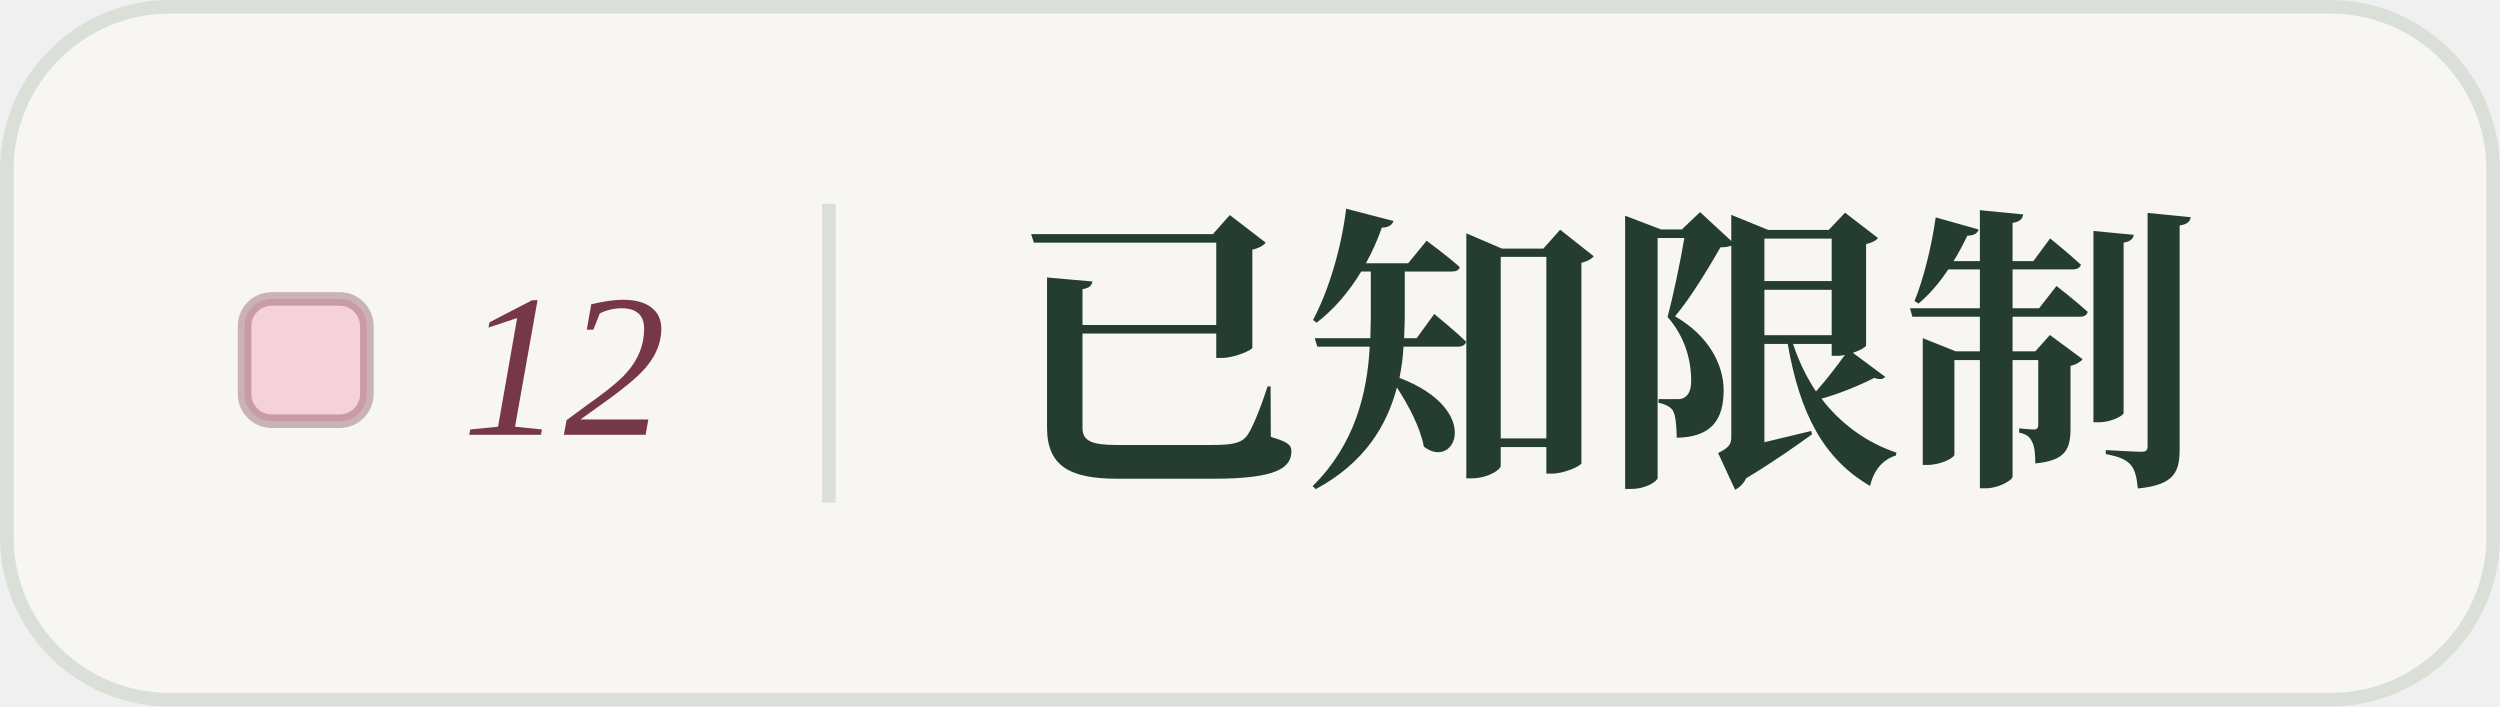
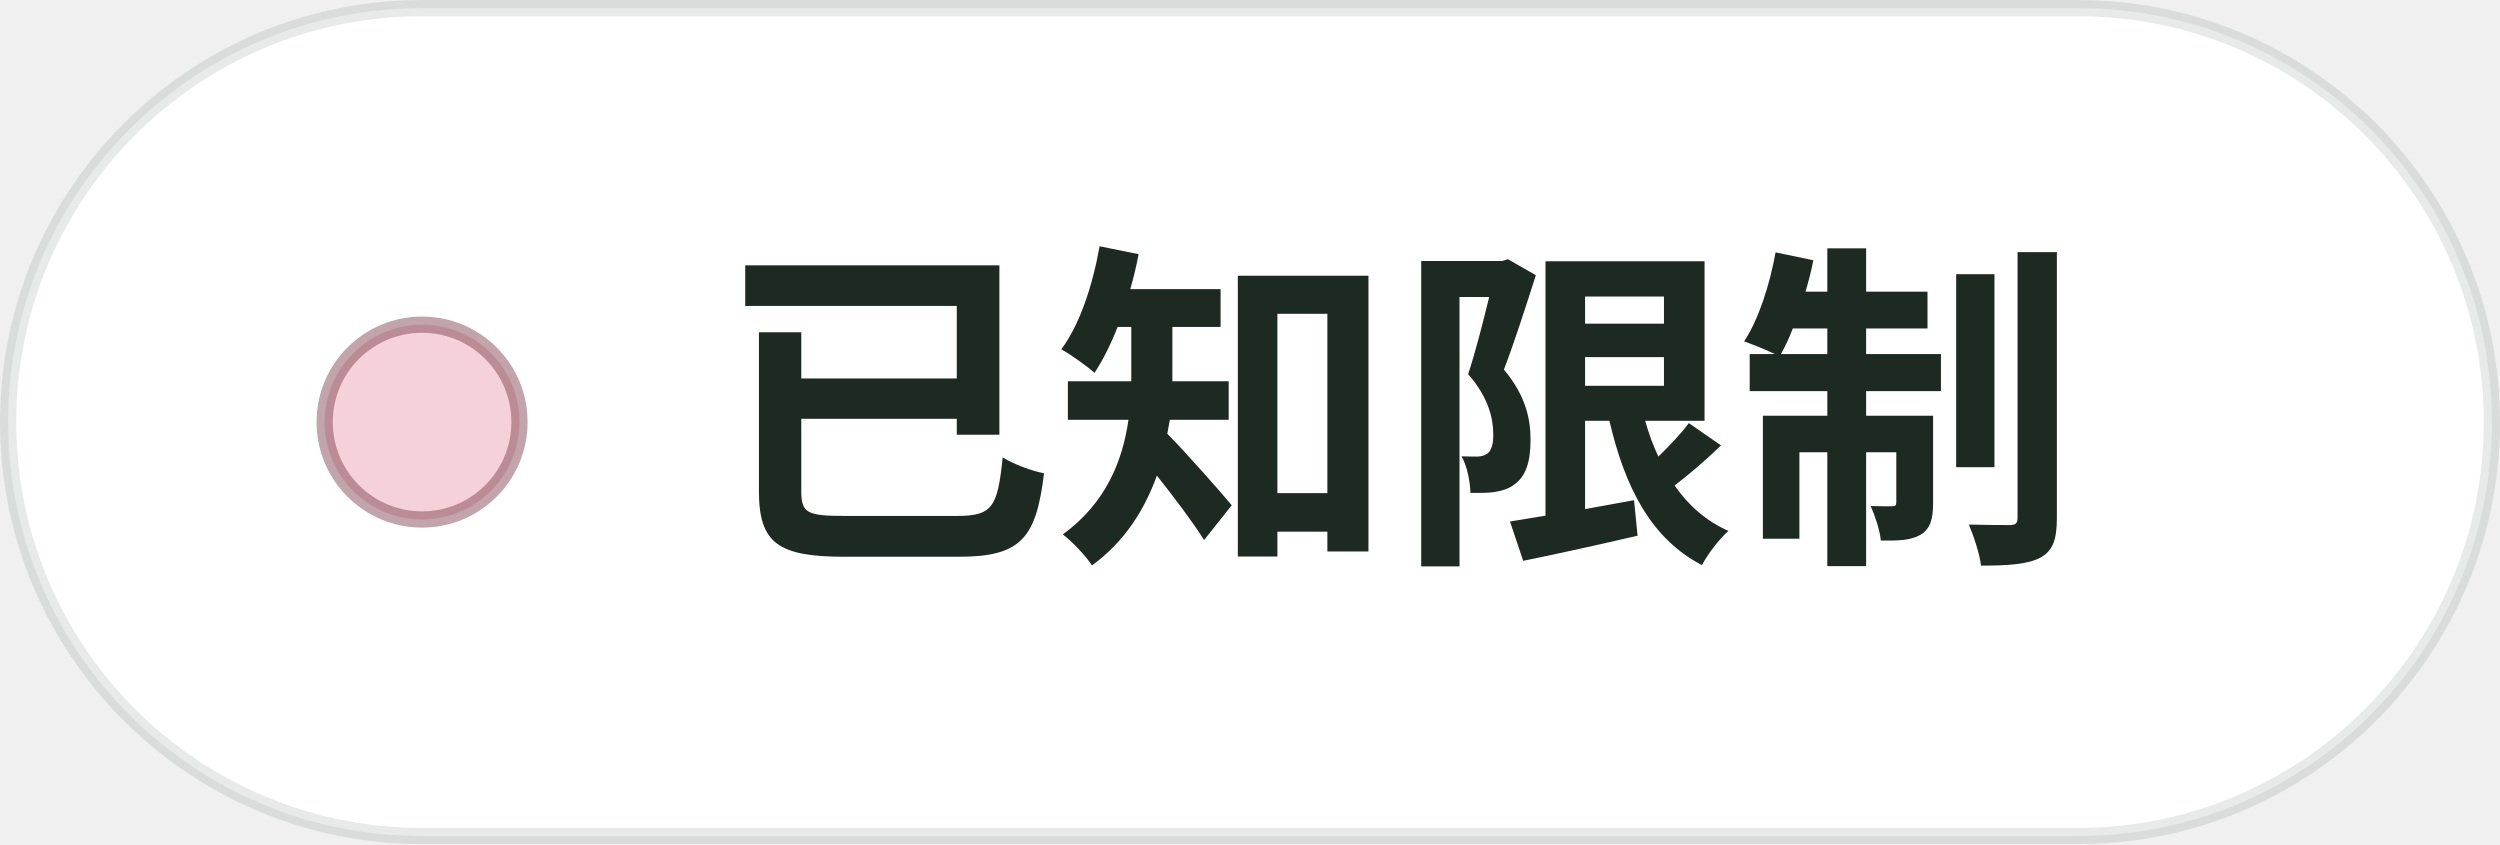
- <svg xmlns="http://www.w3.org/2000/svg" width="184" height="52" viewBox="0 0 184 52" role="img" aria-labelledby="title">
-   <rect x=".5" y=".5" width="183" height="51" rx="12" fill="#F7F6F2" stroke="#DADFD7" />
-   <rect x="18" y="22" width="9" height="9" rx="2" fill="#F5D1D9" stroke="#763846" stroke-opacity=".35" />
-   <text x="34" y="32" font-family="Georgia,'Times New Roman',serif" font-size="15" font-style="italic" fill="#763846">12</text>
-   <path d="M61 15V37" stroke="#DADFD7" />
-   <text x="74" y="34" font-family="'Songti SC','STSong','Noto Serif CJK SC','Noto Serif SC','Source Han Serif SC',serif" font-size="22" font-weight="600" fill="#243C31">已知限制</text>
+ <svg xmlns="http://www.w3.org/2000/svg" width="154" height="52" viewBox="0 0 154 52" role="img" aria-labelledby="title">
+   <rect x=".5" y=".5" width="153" height="51" rx="25.5" fill="#FFFFFF" stroke="#1C2A22" stroke-opacity=".1" />
+   <circle cx="26" cy="26" r="6" fill="#F5D1D9" stroke="#763846" stroke-opacity=".45" />
+   <text x="44" y="33" font-family="-apple-system,BlinkMacSystemFont,'Segoe UI','PingFang SC','Microsoft YaHei',sans-serif" font-size="21" font-weight="600" fill="#1C2A22">已知限制</text>
</svg>
